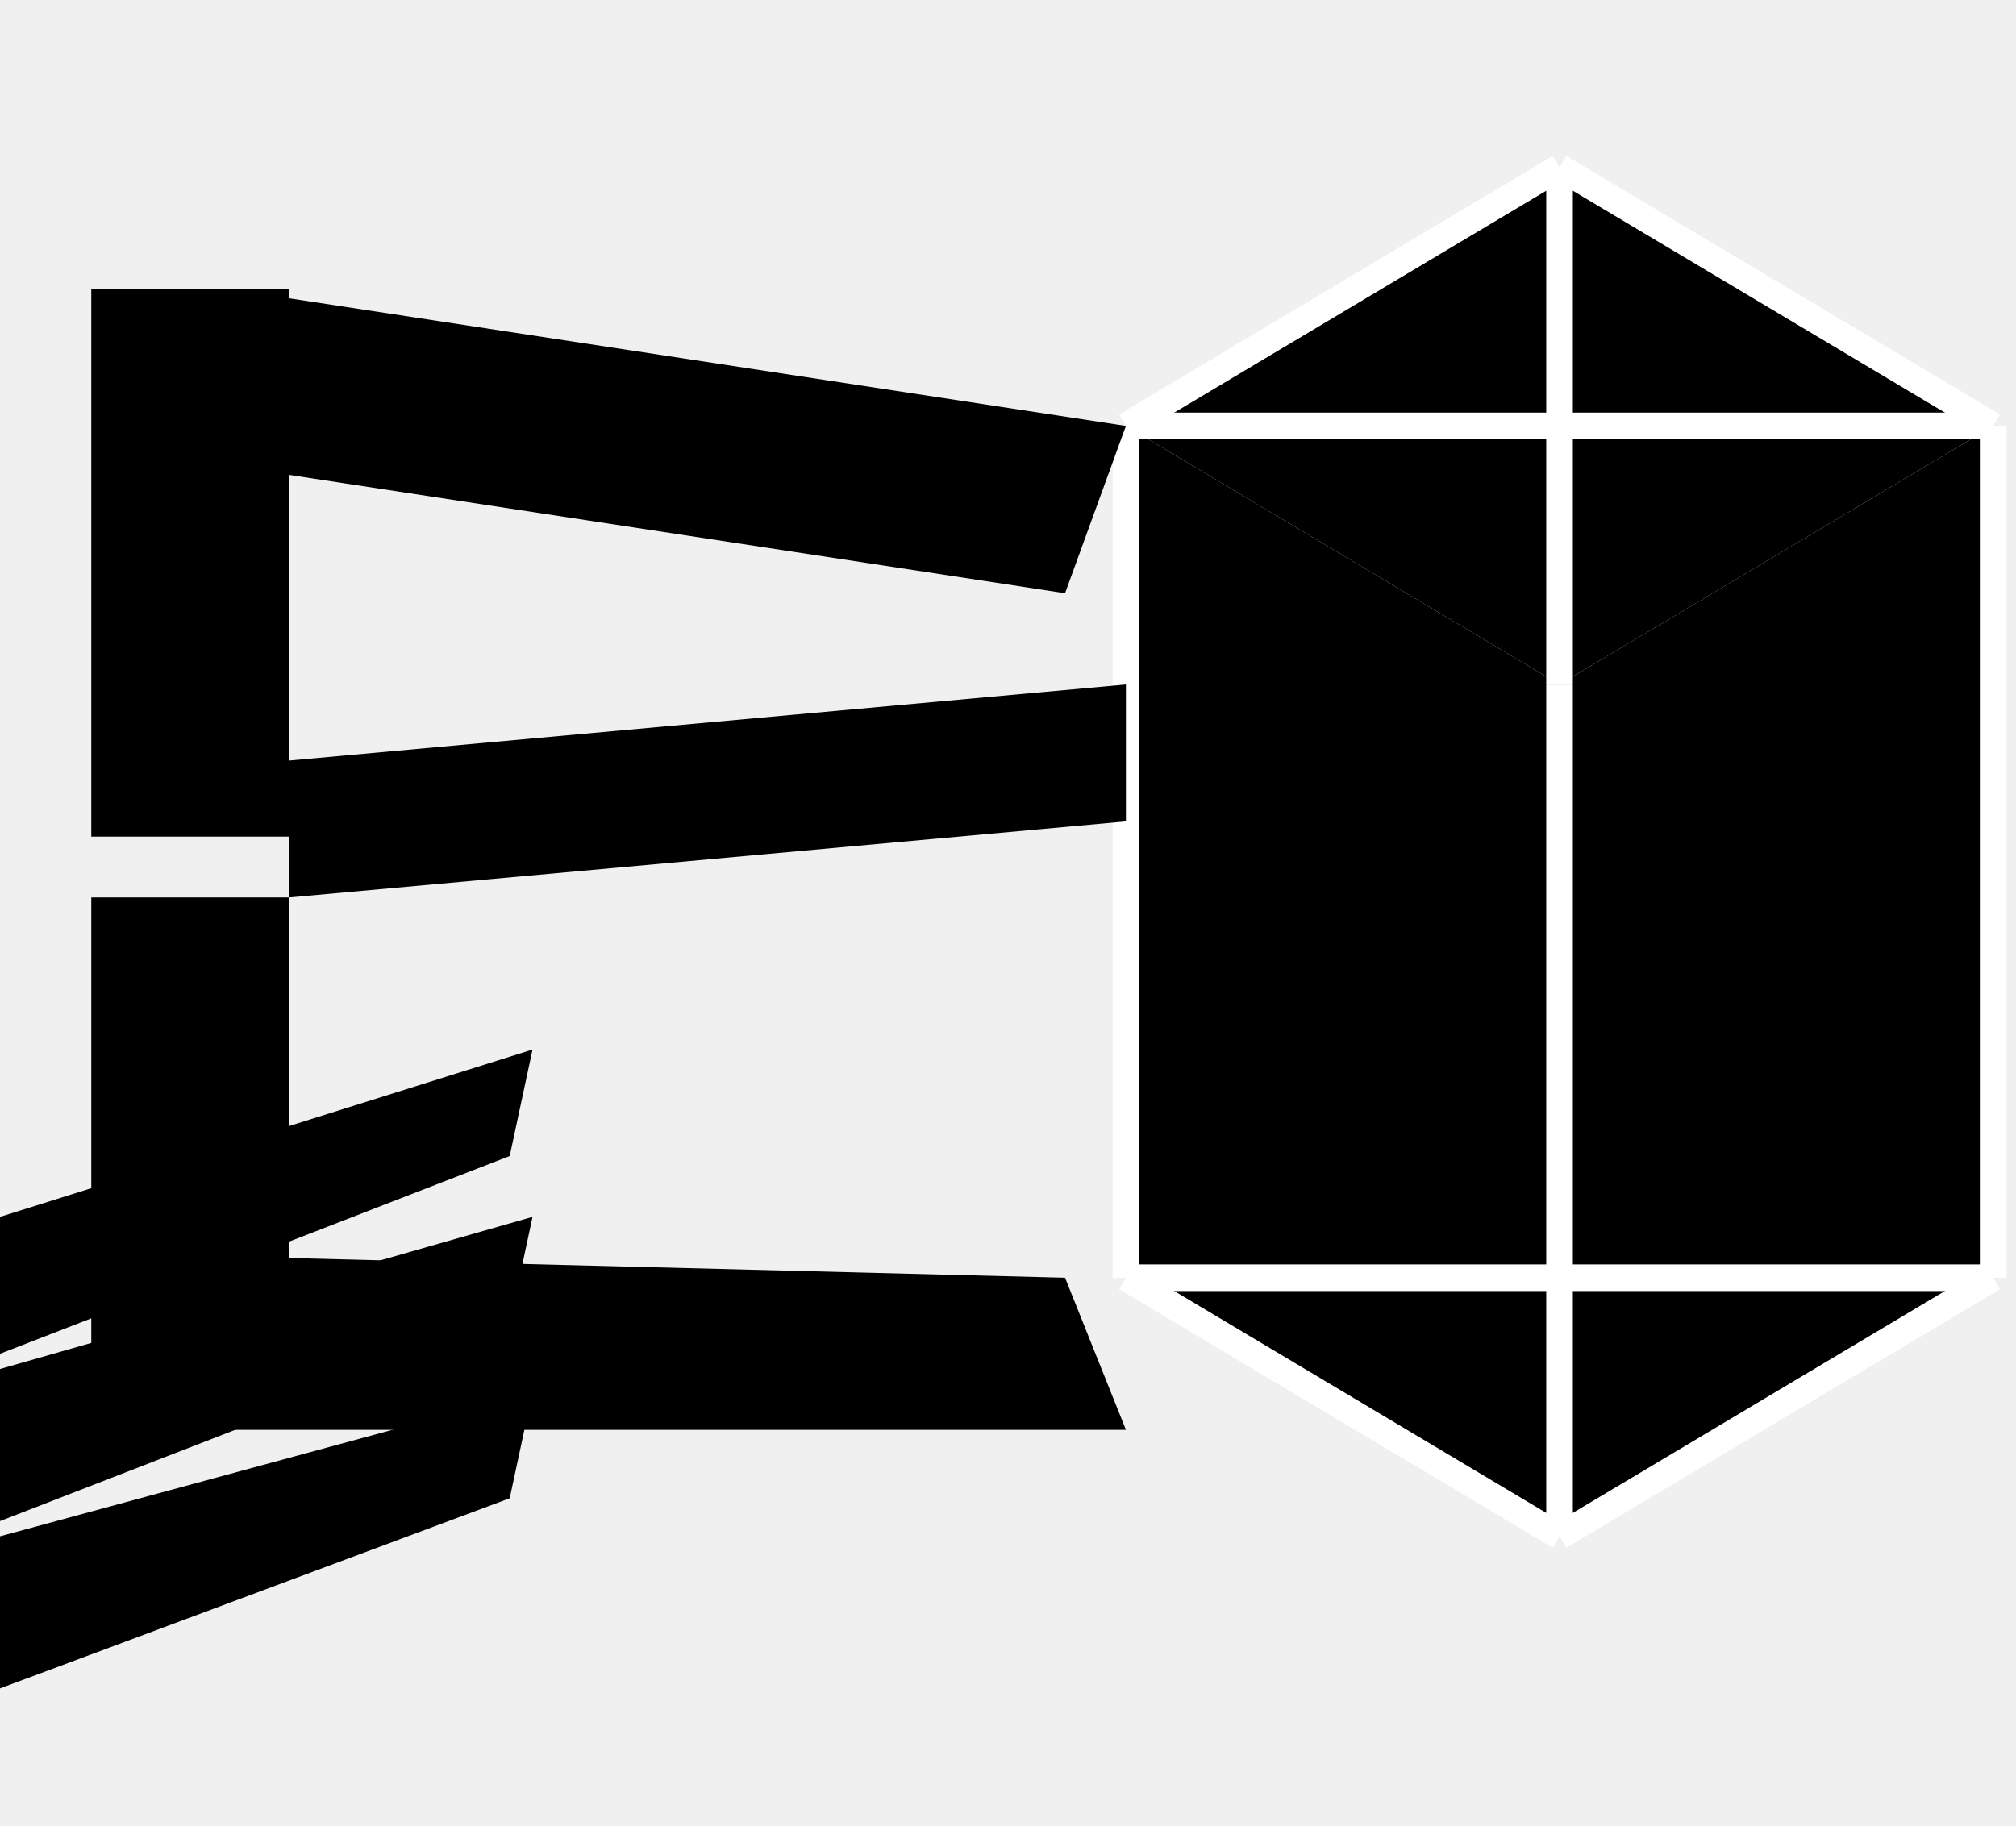
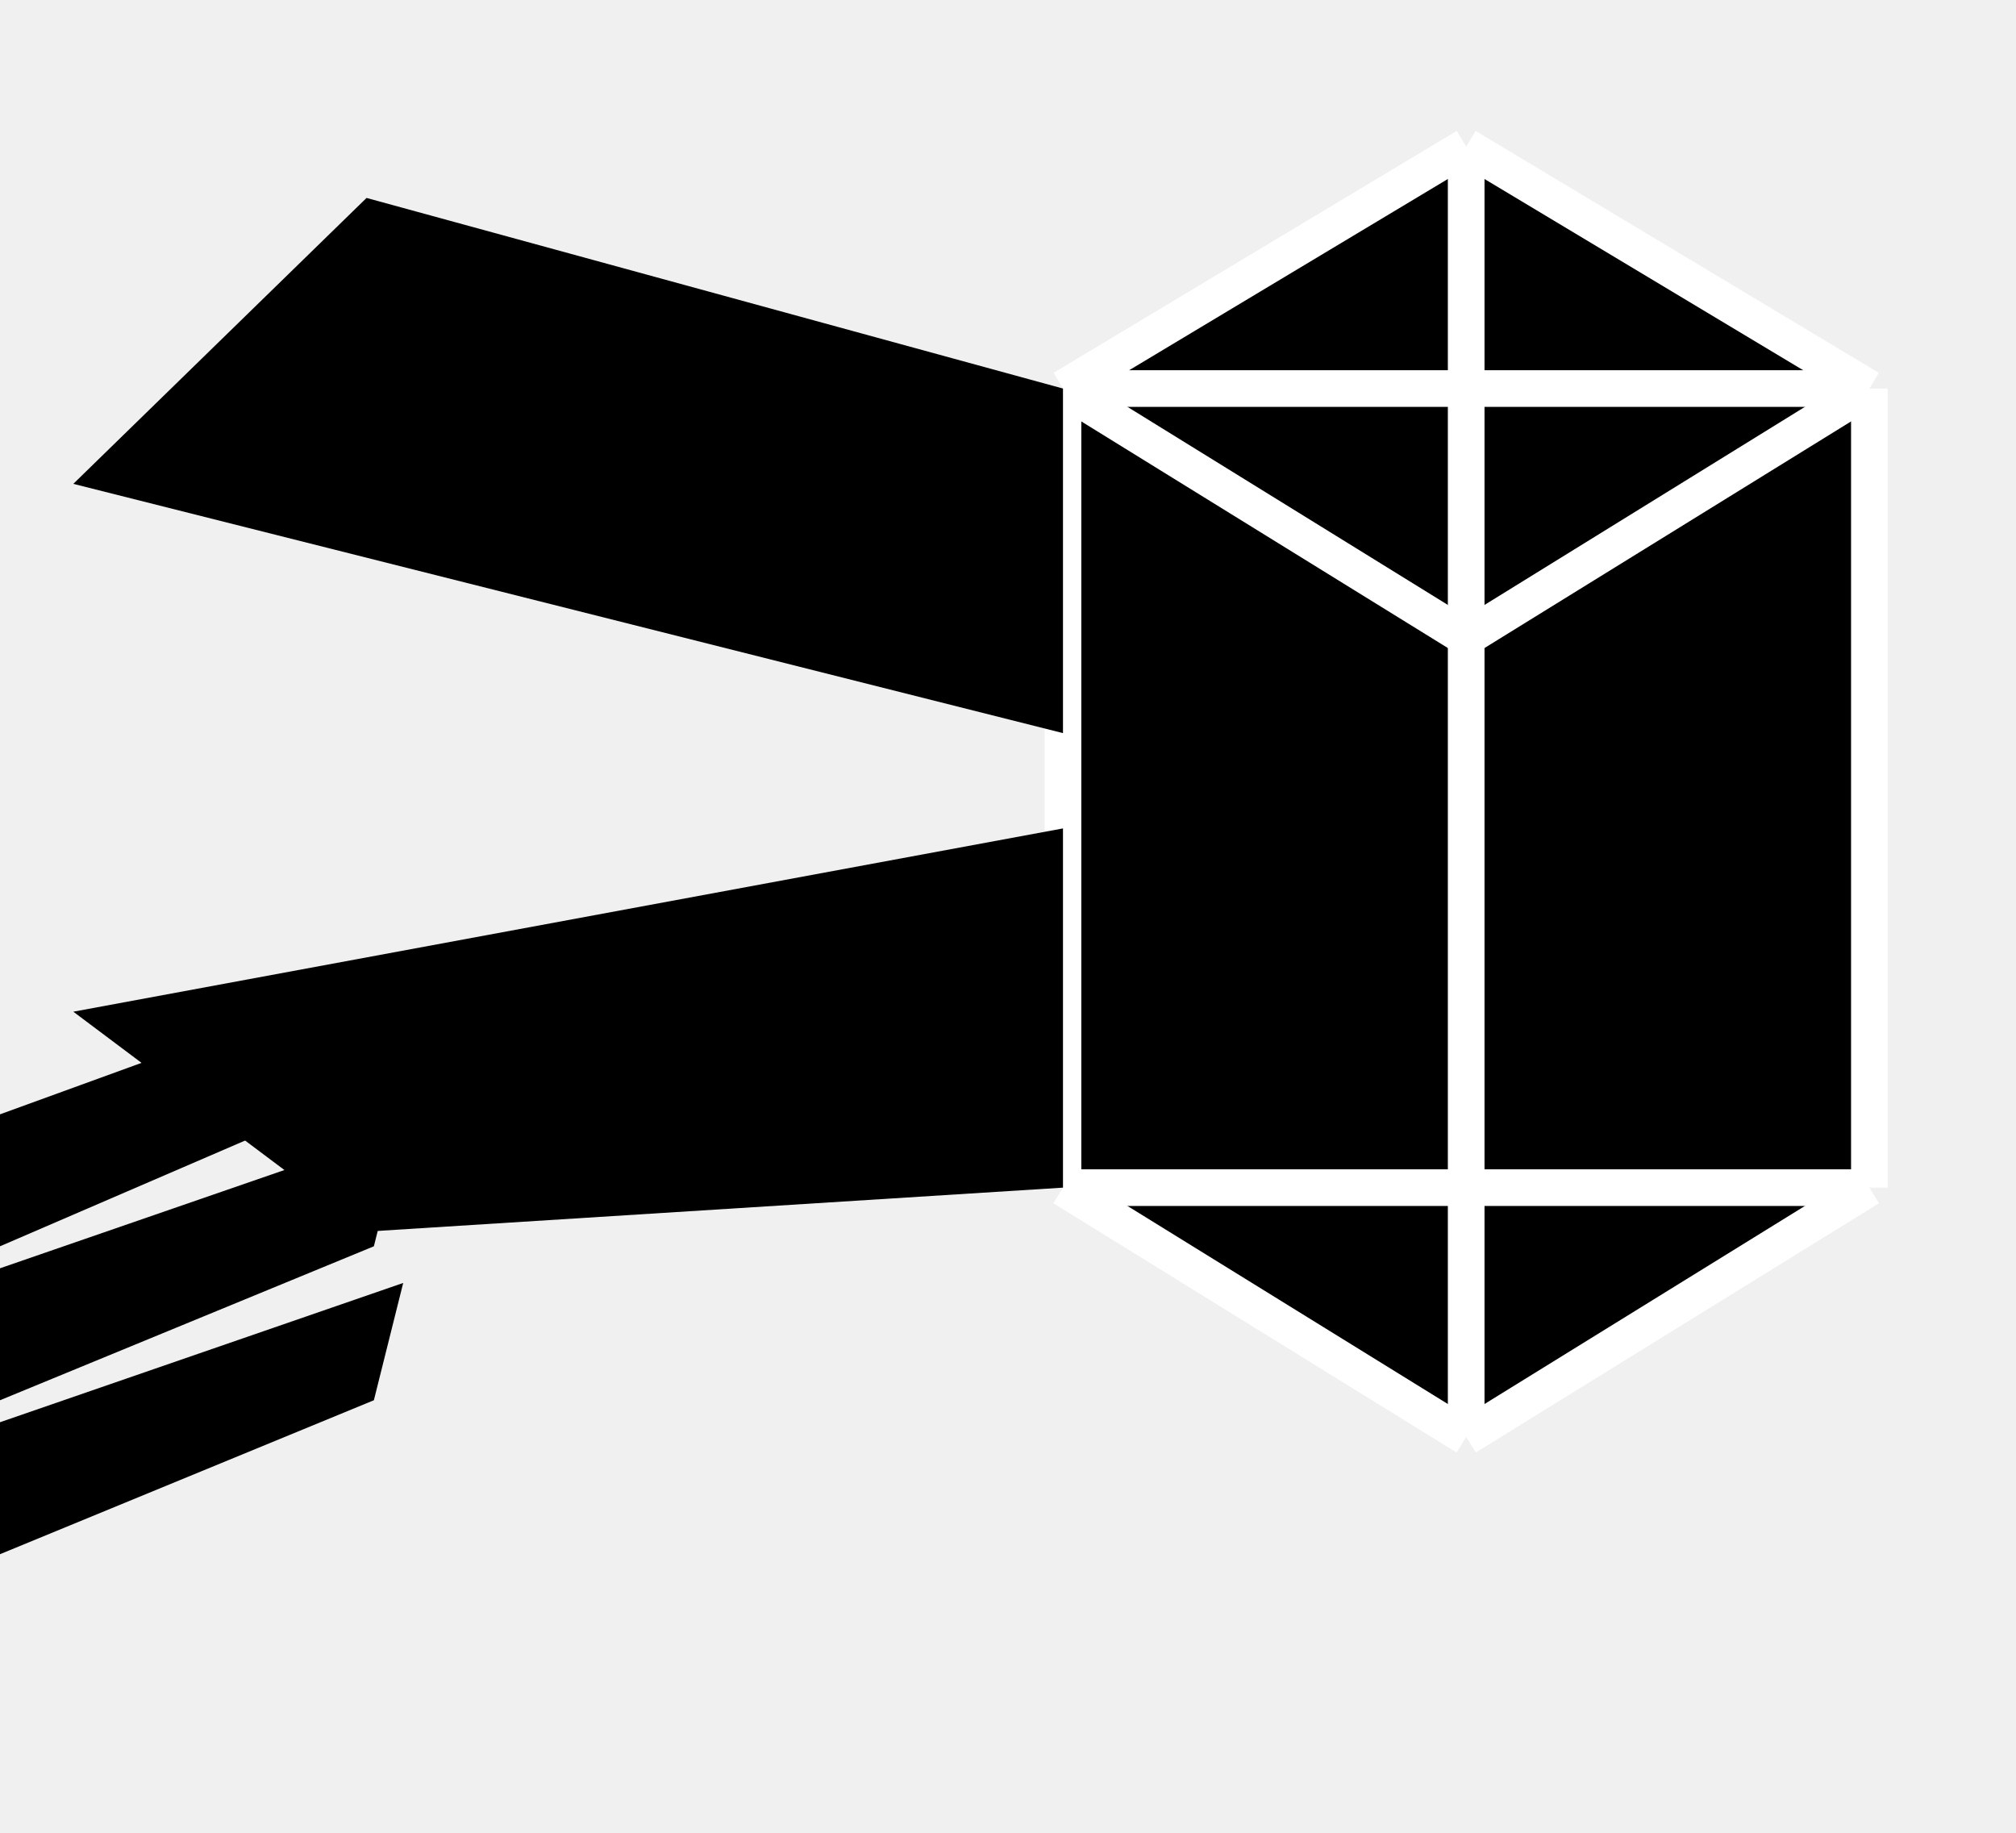
- <svg xmlns="http://www.w3.org/2000/svg" viewBox="0 0 265 240" fill="none">
-   <polygon fill="#000" points="205,22 262,56 205,90 148,56" />
-   <polygon fill="#000" points="262,56 262,168 205,202 205,90" />
-   <polygon fill="#000" points="148,56 205,90 205,202 148,168" />
-   <line x1="205" y1="22" x2="262" y2="56" stroke="white" stroke-width="3.5" />
-   <line x1="205" y1="22" x2="148" y2="56" stroke="white" stroke-width="3.5" />
-   <line x1="148" y1="56" x2="262" y2="56" stroke="white" stroke-width="3.5" />
-   <line x1="205" y1="22" x2="205" y2="90" stroke="white" stroke-width="3.5" />
-   <line x1="148" y1="56" x2="148" y2="168" stroke="white" stroke-width="3.5" />
-   <line x1="205" y1="90" x2="205" y2="202" stroke="white" stroke-width="3.5" />
-   <line x1="262" y1="56" x2="262" y2="168" stroke="white" stroke-width="3.5" />
-   <line x1="148" y1="168" x2="262" y2="168" stroke="white" stroke-width="3.5" />
-   <line x1="148" y1="168" x2="205" y2="202" stroke="white" stroke-width="3.5" />
-   <line x1="262" y1="168" x2="205" y2="202" stroke="white" stroke-width="3.5" />
-   <polygon fill="#000" points="22,60 30,38 148,56 140,78" />
-   <polygon fill="#000" points="12,38 38,38 38,110 12,110" />
-   <polygon fill="#000" points="38,100 148,90 148,108 38,118" />
-   <polygon fill="#000" points="12,118 38,118 38,185 12,185" />
-   <polygon fill="#000" points="22,165 140,168 148,188 30,188" />
-   <polygon fill="#000" points="0,160 70,138 67,152 0,178" />
-   <polygon fill="#000" points="0,180 70,160 67,174 0,200" />
-   <polygon fill="#000" points="0,202 70,183 67,197 0,222" />
+ <svg xmlns="http://www.w3.org/2000/svg" viewBox="0 0 275 250">
+   <polygon fill="#000" points="200,20 255,53 200,87 145,53" />
+   <polygon fill="#000" points="255,53 255,162 200,196 200,87" />
+   <polygon fill="#000" points="145,53 200,87 200,196 145,162" />
+   <line x1="200" y1="20" x2="255" y2="53" stroke="white" stroke-width="5" />
+   <line x1="200" y1="20" x2="145" y2="53" stroke="white" stroke-width="5" />
+   <line x1="145" y1="53" x2="255" y2="53" stroke="white" stroke-width="5" />
+   <line x1="200" y1="20" x2="200" y2="87" stroke="white" stroke-width="5" />
+   <line x1="200" y1="87" x2="255" y2="53" stroke="white" stroke-width="5" />
+   <line x1="200" y1="87" x2="145" y2="53" stroke="white" stroke-width="5" />
+   <line x1="255" y1="53" x2="255" y2="162" stroke="white" stroke-width="5" />
+   <line x1="145" y1="53" x2="145" y2="162" stroke="white" stroke-width="5" />
+   <line x1="200" y1="87" x2="200" y2="196" stroke="white" stroke-width="5" />
+   <line x1="145" y1="162" x2="255" y2="162" stroke="white" stroke-width="5" />
+   <line x1="145" y1="162" x2="200" y2="196" stroke="white" stroke-width="5" />
+   <line x1="255" y1="162" x2="200" y2="196" stroke="white" stroke-width="5" />
+   <polygon fill="#000" points="145,53 50,27 10,66 145,100" />
+   <polygon fill="#000" points="145,113 10,138 50,168 145,162" />
+   <polygon fill="#000" points="0,152 55,132 51,148 0,170" />
+   <polygon fill="#000" points="0,173 55,154 51,170 0,191" />
+   <polygon fill="#000" points="0,194 55,175 51,191 0,212" />
</svg>
